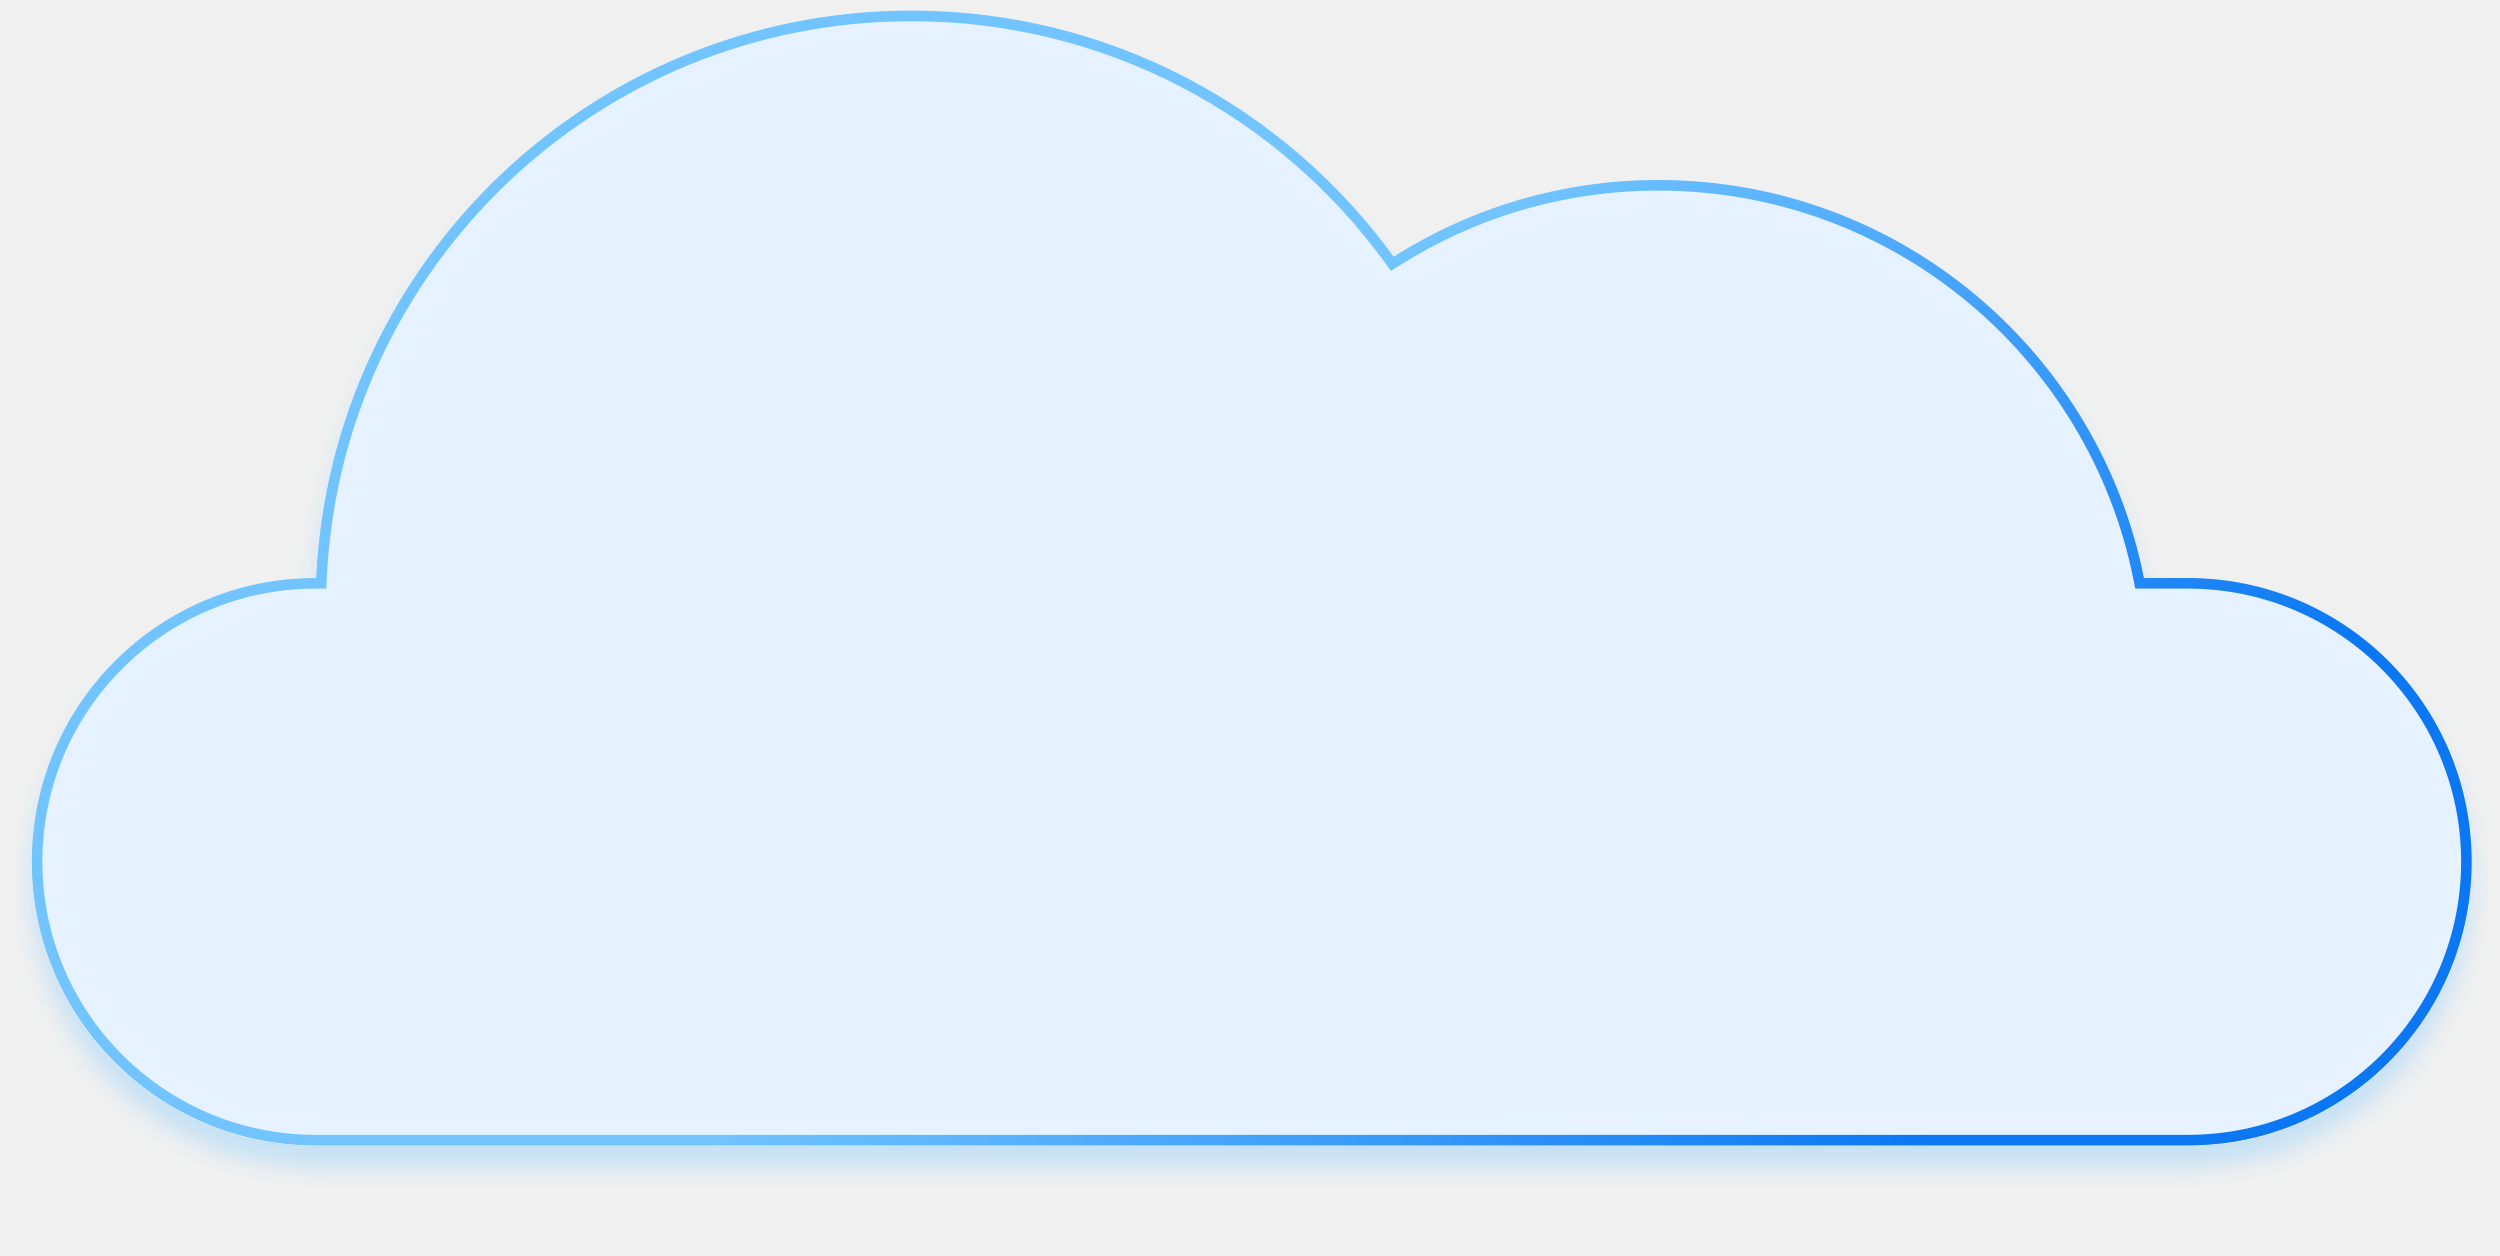
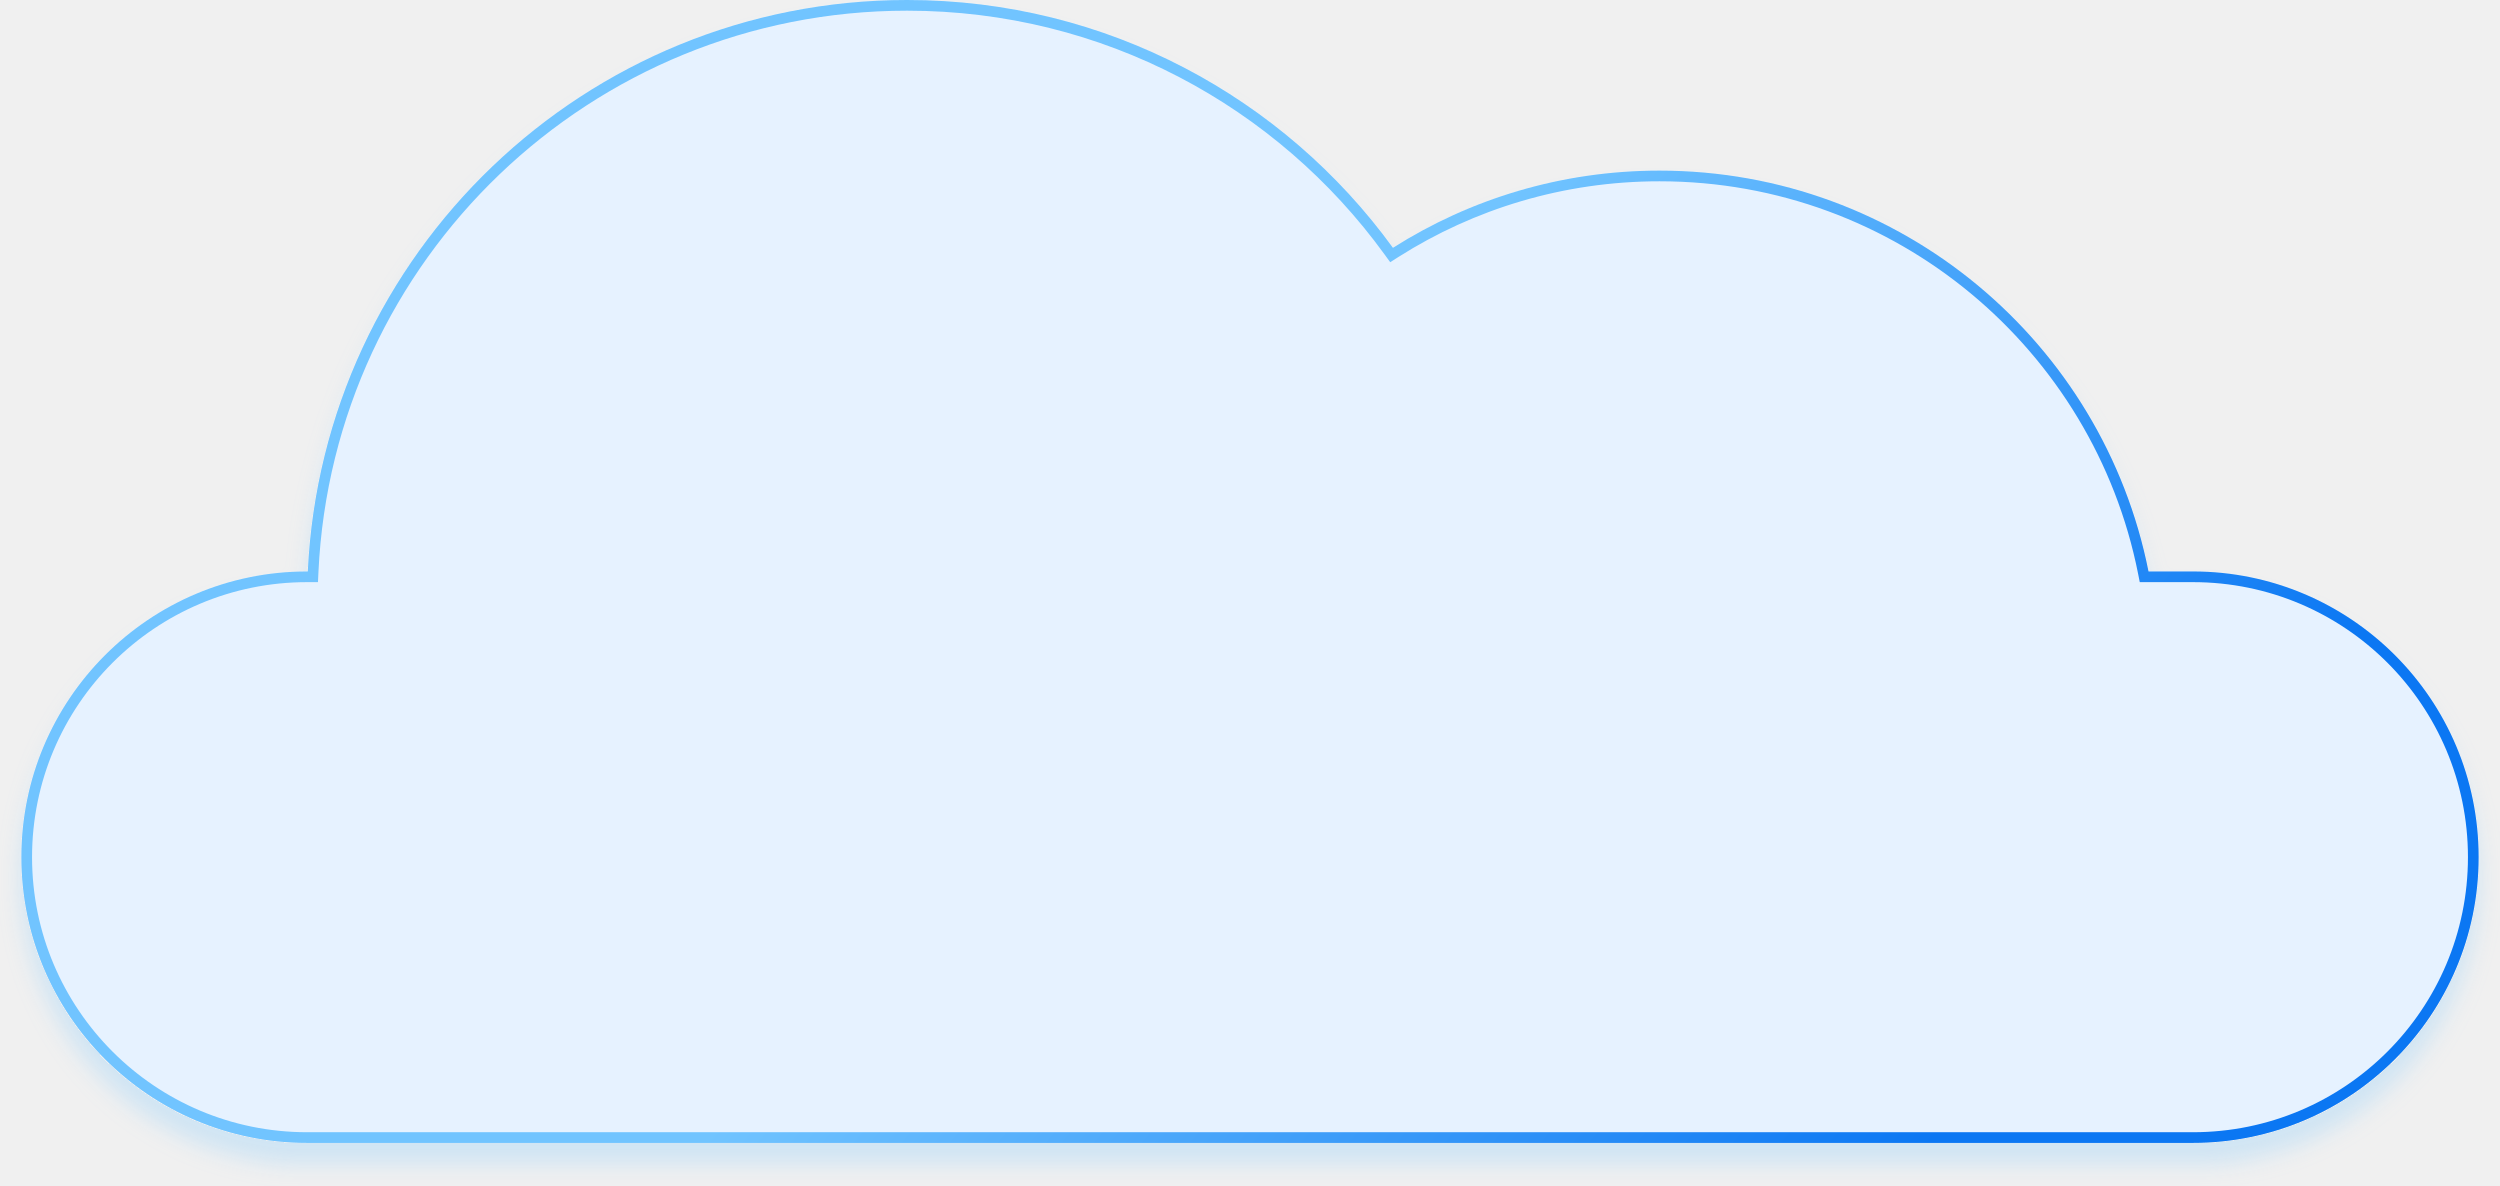
- <svg xmlns="http://www.w3.org/2000/svg" width="472" height="237" viewBox="0 0 472 237" fill="none">
-   <g filter="url(#filter0_d_54_3)">
-     <mask id="path-1-inside-1_54_3" fill="white">
-       <path d="M172.052 2C209.505 2 242.682 20.305 263.127 48.455C277.582 39.291 294.725 33.983 313.106 33.983C358.456 33.984 396.262 66.282 404.777 109.13H413.096C442.679 109.13 466.66 133.112 466.66 162.695C466.66 192.278 442.679 216.261 413.096 216.261H59.565C29.982 216.261 6 192.279 6 162.695C6 133.112 29.982 109.13 59.565 109.13H59.692C62.489 49.493 111.723 2 172.052 2Z" />
+ <svg xmlns="http://www.w3.org/2000/svg" width="468" height="222" viewBox="0 0 468 222" fill="none">
+   <g filter="url(#filter0_d_46_37)">
+     <mask id="path-1-inside-1_46_37" fill="white">
+       <path d="M169.814 0C207.214 0 240.343 18.279 260.759 46.389C275.193 37.237 292.311 31.939 310.666 31.939C355.951 31.939 393.701 64.19 402.205 106.977H410.512C440.053 106.977 464 130.924 464 160.465C464 190.006 440.053 213.953 410.512 213.953H57.488C27.948 213.953 4 190.006 4 160.465C4 130.924 27.948 106.977 57.488 106.977H57.615C60.407 47.425 109.572 0 169.814 0Z" />
    </mask>
-     <path d="M172.052 2C209.505 2 242.682 20.305 263.127 48.455C277.582 39.291 294.725 33.983 313.106 33.983C358.456 33.984 396.262 66.282 404.777 109.13H413.096C442.679 109.13 466.66 133.112 466.66 162.695C466.66 192.278 442.679 216.261 413.096 216.261H59.565C29.982 216.261 6 192.279 6 162.695C6 133.112 29.982 109.13 59.565 109.13H59.692C62.489 49.493 111.723 2 172.052 2Z" fill="#E6F2FF" />
-     <path d="M172.052 2V0V2ZM263.127 48.455L261.509 49.63L262.612 51.15L264.198 50.144L263.127 48.455ZM313.106 33.983V31.983V33.983ZM404.777 109.13L402.816 109.52L403.136 111.13H404.777V109.13ZM413.096 109.13V107.13V109.13ZM466.66 162.695H468.66H466.66ZM413.096 216.261V218.261V216.261ZM6 162.695H4H6ZM59.692 109.13V111.13H61.601L61.69 109.224L59.692 109.13ZM172.052 2V4C208.837 4 241.424 21.976 261.509 49.63L263.127 48.455L264.745 47.28C243.94 18.634 210.172 0 172.052 0V2ZM263.127 48.455L264.198 50.144C278.342 41.177 295.115 35.983 313.106 35.983V33.983V31.983C294.334 31.983 276.822 37.404 262.056 46.766L263.127 48.455ZM313.106 33.983V35.983C357.484 35.984 394.482 67.589 402.816 109.52L404.777 109.13L406.739 108.74C398.041 64.974 359.429 31.984 313.106 31.983V33.983ZM404.777 109.13V111.13H413.096V109.13V107.13H404.777V109.13ZM413.096 109.13V111.13C441.574 111.13 464.66 134.217 464.66 162.695H466.66H468.66C468.66 132.008 443.783 107.13 413.096 107.13V109.13ZM466.66 162.695H464.66C464.66 191.174 441.574 214.261 413.096 214.261V216.261V218.261C443.783 218.261 468.66 193.383 468.66 162.695H466.66ZM413.096 216.261V214.261H59.565V216.261V218.261H413.096V216.261ZM59.565 216.261V214.261C31.087 214.261 8 191.174 8 162.695H6H4C4 193.383 28.878 218.261 59.565 218.261V216.261ZM6 162.695H8C8 134.217 31.087 111.13 59.565 111.13V109.13V107.13C28.878 107.13 4 132.008 4 162.695H6ZM59.565 109.13V111.13H59.692V109.13V107.13H59.565V109.13ZM59.692 109.13L61.69 109.224C64.436 50.648 112.796 4 172.052 4V2V0C110.65 0 60.541 48.337 57.695 109.036L59.692 109.13Z" fill="url(#paint0_linear_54_3)" mask="url(#path-1-inside-1_54_3)" />
+     <path d="M169.814 0C207.214 0 240.343 18.279 260.759 46.389C275.193 37.237 292.311 31.939 310.666 31.939C355.951 31.939 393.701 64.19 402.205 106.977H410.512C440.053 106.977 464 130.924 464 160.465C464 190.006 440.053 213.953 410.512 213.953H57.488C27.948 213.953 4 190.006 4 160.465C4 130.924 27.948 106.977 57.488 106.977H57.615C60.407 47.425 109.572 0 169.814 0Z" fill="#E6F2FF" />
+     <path d="M169.814 0L169.814 -2H169.814V0ZM260.759 46.389L259.141 47.564L260.244 49.083L261.83 48.078L260.759 46.389ZM310.666 31.939L310.666 29.939L310.666 29.939L310.666 31.939ZM402.205 106.977L400.243 107.366L400.563 108.977H402.205V106.977ZM464 160.465L466 160.465L466 160.465L464 160.465ZM57.488 213.953L57.488 215.953H57.488V213.953ZM4 160.465L2 160.465V160.465H4ZM57.488 106.977L57.488 104.977L57.488 104.977L57.488 106.977ZM57.615 106.977V108.977H59.524L59.613 107.07L57.615 106.977ZM169.814 0L169.814 2C206.546 2 239.085 19.95 259.141 47.564L260.759 46.389L262.377 45.213C241.601 16.608 207.881 -2 169.814 -2L169.814 0ZM260.759 46.389L261.83 48.078C275.953 39.123 292.701 33.938 310.666 33.938L310.666 31.939L310.666 29.939C291.92 29.939 274.433 35.351 259.688 44.7L260.759 46.389ZM310.666 31.939V33.938C354.978 33.938 391.922 65.497 400.243 107.366L402.205 106.977L404.167 106.587C395.481 62.882 356.924 29.939 310.666 29.939V31.939ZM402.205 106.977V108.977H410.512V106.977V104.977H402.205V106.977ZM410.512 106.977V108.977C438.948 108.977 462 132.029 462 160.465L464 160.465L466 160.465C466 129.82 441.157 104.977 410.512 104.977V106.977ZM464 160.465H462C462 188.901 438.948 211.953 410.512 211.953V213.953V215.953C441.157 215.953 466 191.11 466 160.465H464ZM410.512 213.953V211.953H57.488V213.953V215.953H410.512V213.953ZM57.488 213.953L57.488 211.953C29.052 211.953 6 188.901 6 160.465H4H2C2 191.11 26.843 215.953 57.488 215.953L57.488 213.953ZM4 160.465L6 160.465C6 132.029 29.052 108.977 57.488 108.977L57.488 106.977L57.488 104.977C26.843 104.977 2 129.82 2 160.465L4 160.465ZM57.488 106.977V108.977H57.615V106.977V104.977H57.488V106.977ZM57.615 106.977L59.613 107.07C62.355 48.58 110.645 2 169.814 2V0V-2C108.499 -2 58.459 46.269 55.617 106.883L57.615 106.977Z" fill="url(#paint0_linear_46_37)" mask="url(#path-1-inside-1_46_37)" />
  </g>
  <defs>
-     <filter id="filter0_d_54_3" x="2" y="2" width="468.66" height="222.261" filterUnits="userSpaceOnUse" color-interpolation-filters="sRGB">
+     <filter id="filter0_d_46_37" x="0" y="0" width="468" height="221.953" filterUnits="userSpaceOnUse" color-interpolation-filters="sRGB">
      <feFlood flood-opacity="0" result="BackgroundImageFix" />
      <feColorMatrix in="SourceAlpha" type="matrix" values="0 0 0 0 0 0 0 0 0 0 0 0 0 0 0 0 0 0 127 0" result="hardAlpha" />
      <feOffset dy="4" />
      <feGaussianBlur stdDeviation="2" />
      <feComposite in2="hardAlpha" operator="out" />
-       <feColorMatrix type="matrix" values="0 0 0 0 0.442 0 0 0 0 0.768 0 0 0 0 1 0 0 0 0.33 0" />
-       <feBlend mode="normal" in2="BackgroundImageFix" result="effect1_dropShadow_54_3" />
-       <feBlend mode="normal" in="SourceGraphic" in2="effect1_dropShadow_54_3" result="shape" />
+       <feColorMatrix type="matrix" values="0 0 0 0 0.443 0 0 0 0 0.769 0 0 0 0 1 0 0 0 0.25 0" />
+       <feBlend mode="normal" in2="BackgroundImageFix" result="effect1_dropShadow_46_37" />
+       <feBlend mode="normal" in="SourceGraphic" in2="effect1_dropShadow_46_37" result="shape" />
    </filter>
-     <linearGradient id="paint0_linear_54_3" x1="93.476" y1="12.674" x2="350.727" y2="232.031" gradientUnits="userSpaceOnUse">
+     <linearGradient id="paint0_linear_46_37" x1="91.351" y1="10.659" x2="348.232" y2="229.701" gradientUnits="userSpaceOnUse">
      <stop stop-color="#71C4FF" />
      <stop offset="0.481" stop-color="#71C4FF" />
      <stop offset="1" stop-color="#0B77F3" />
    </linearGradient>
  </defs>
</svg>
